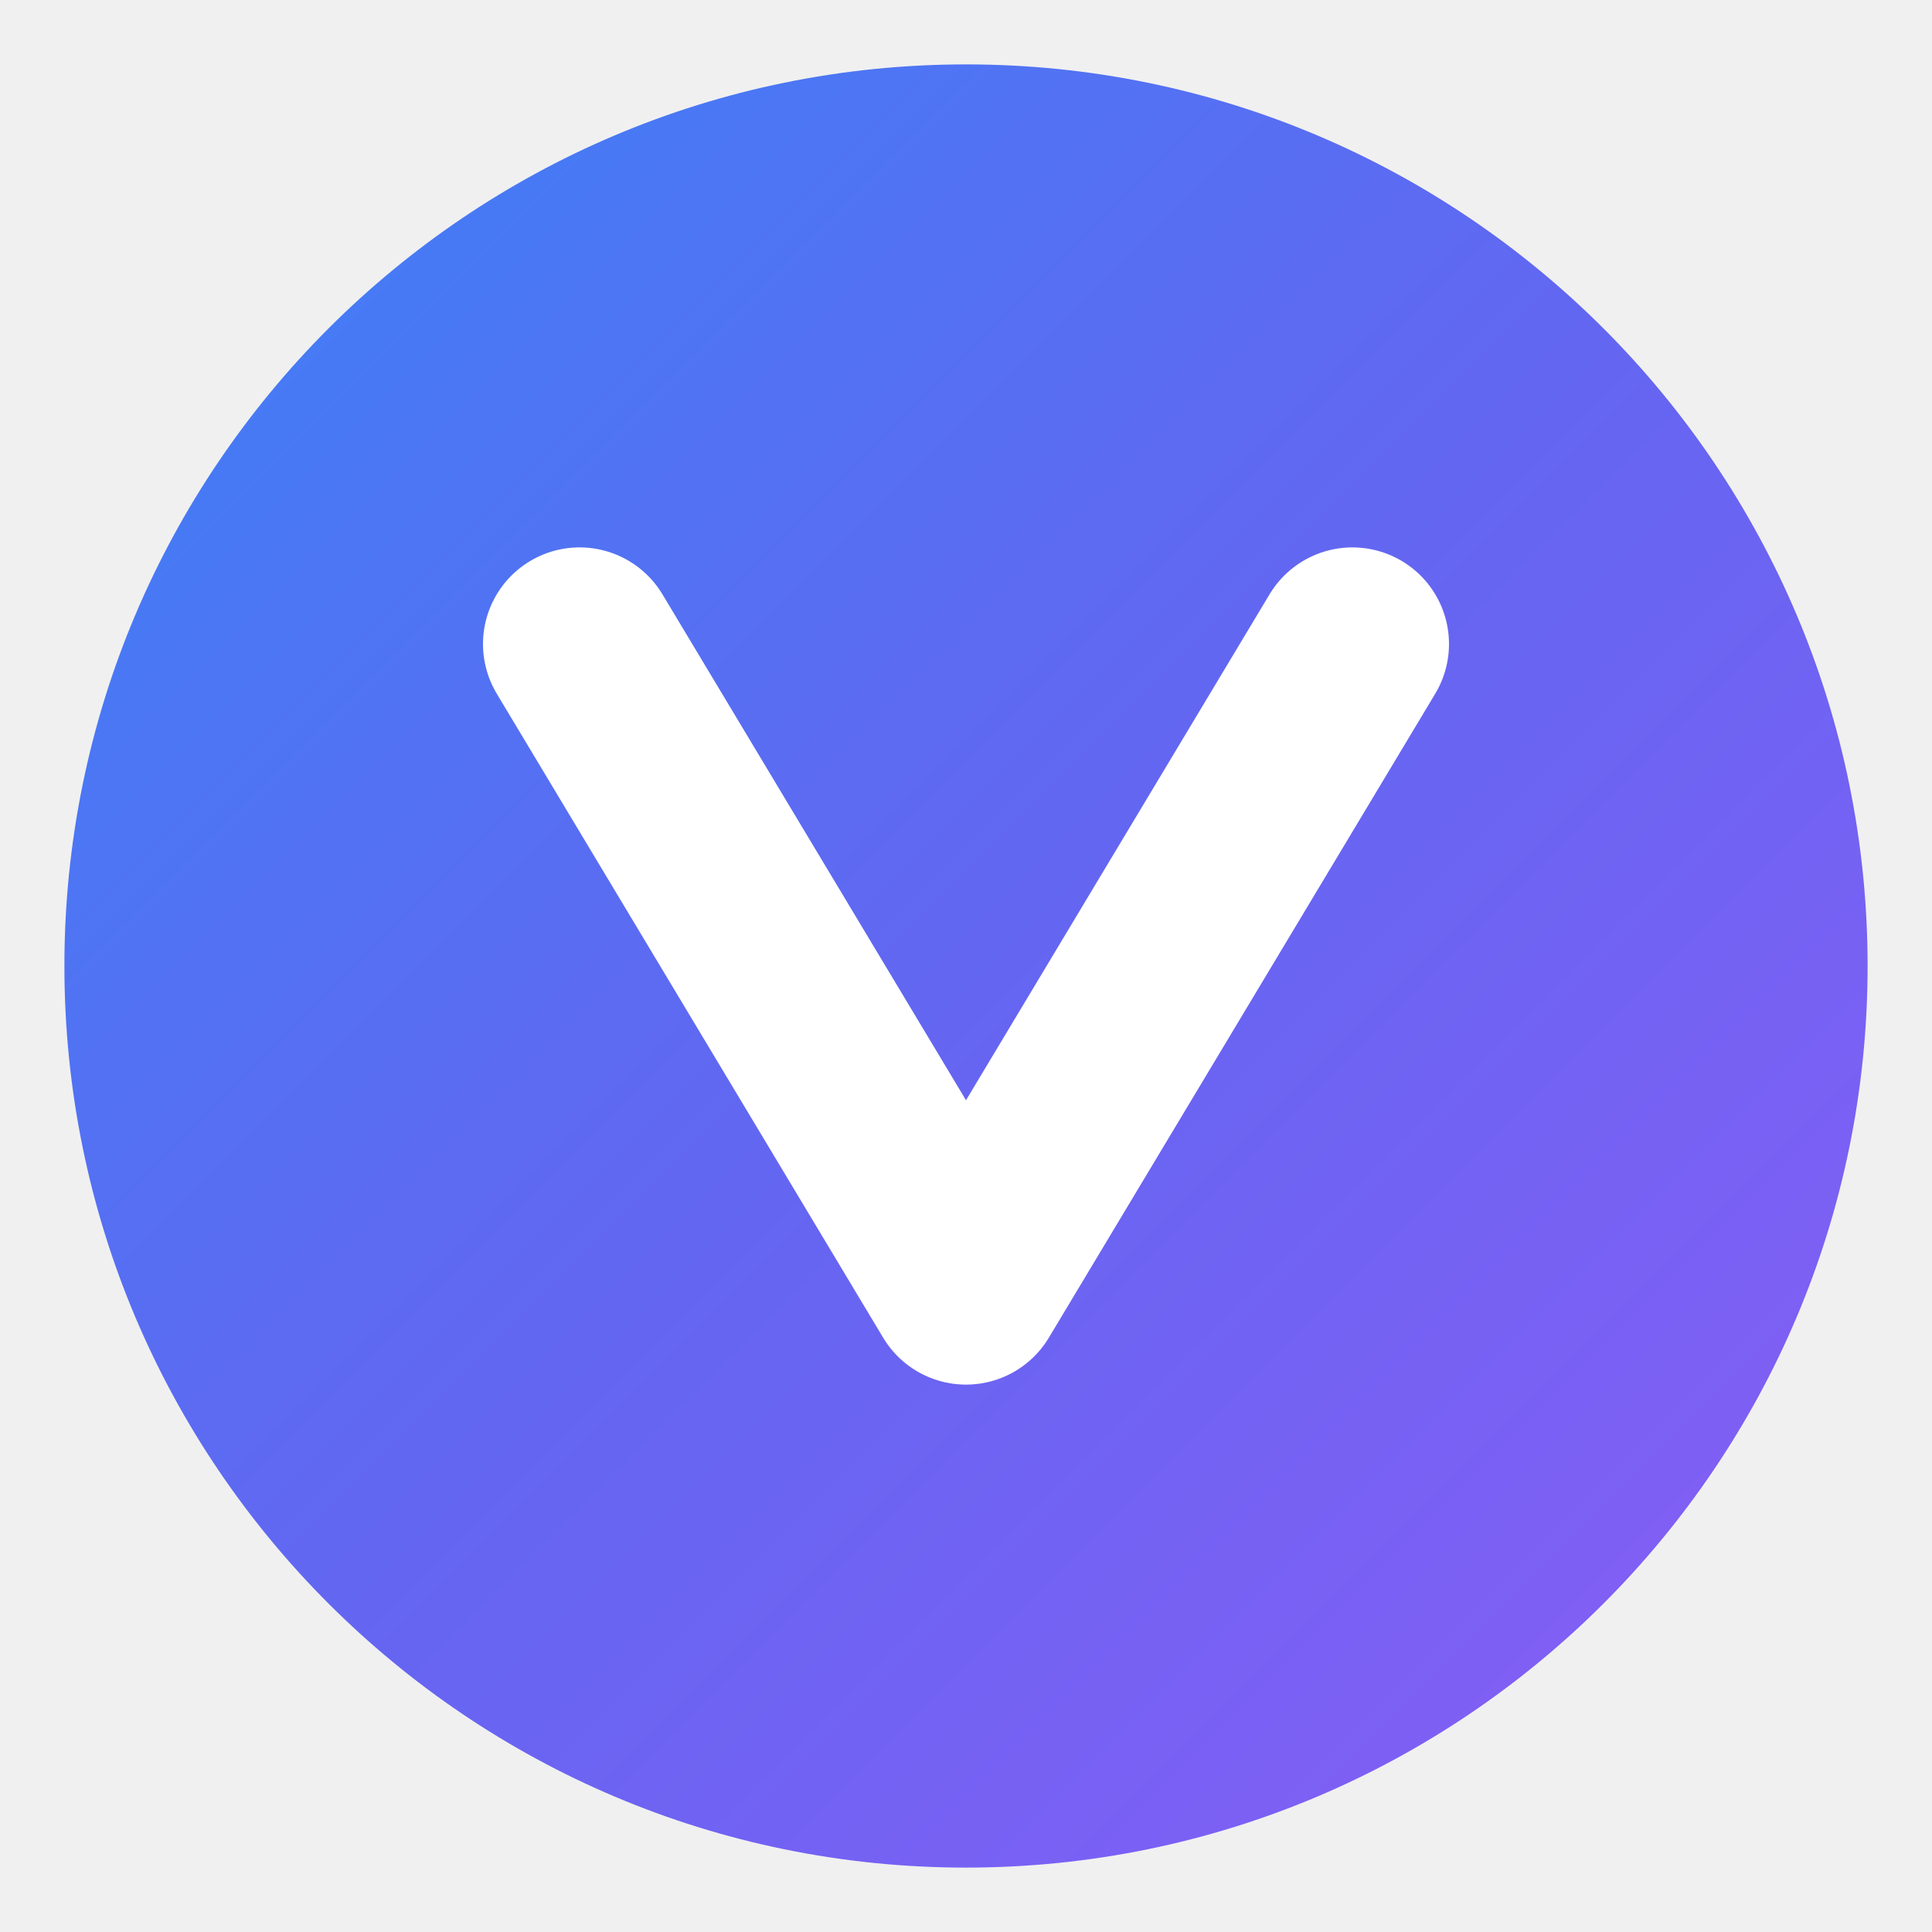
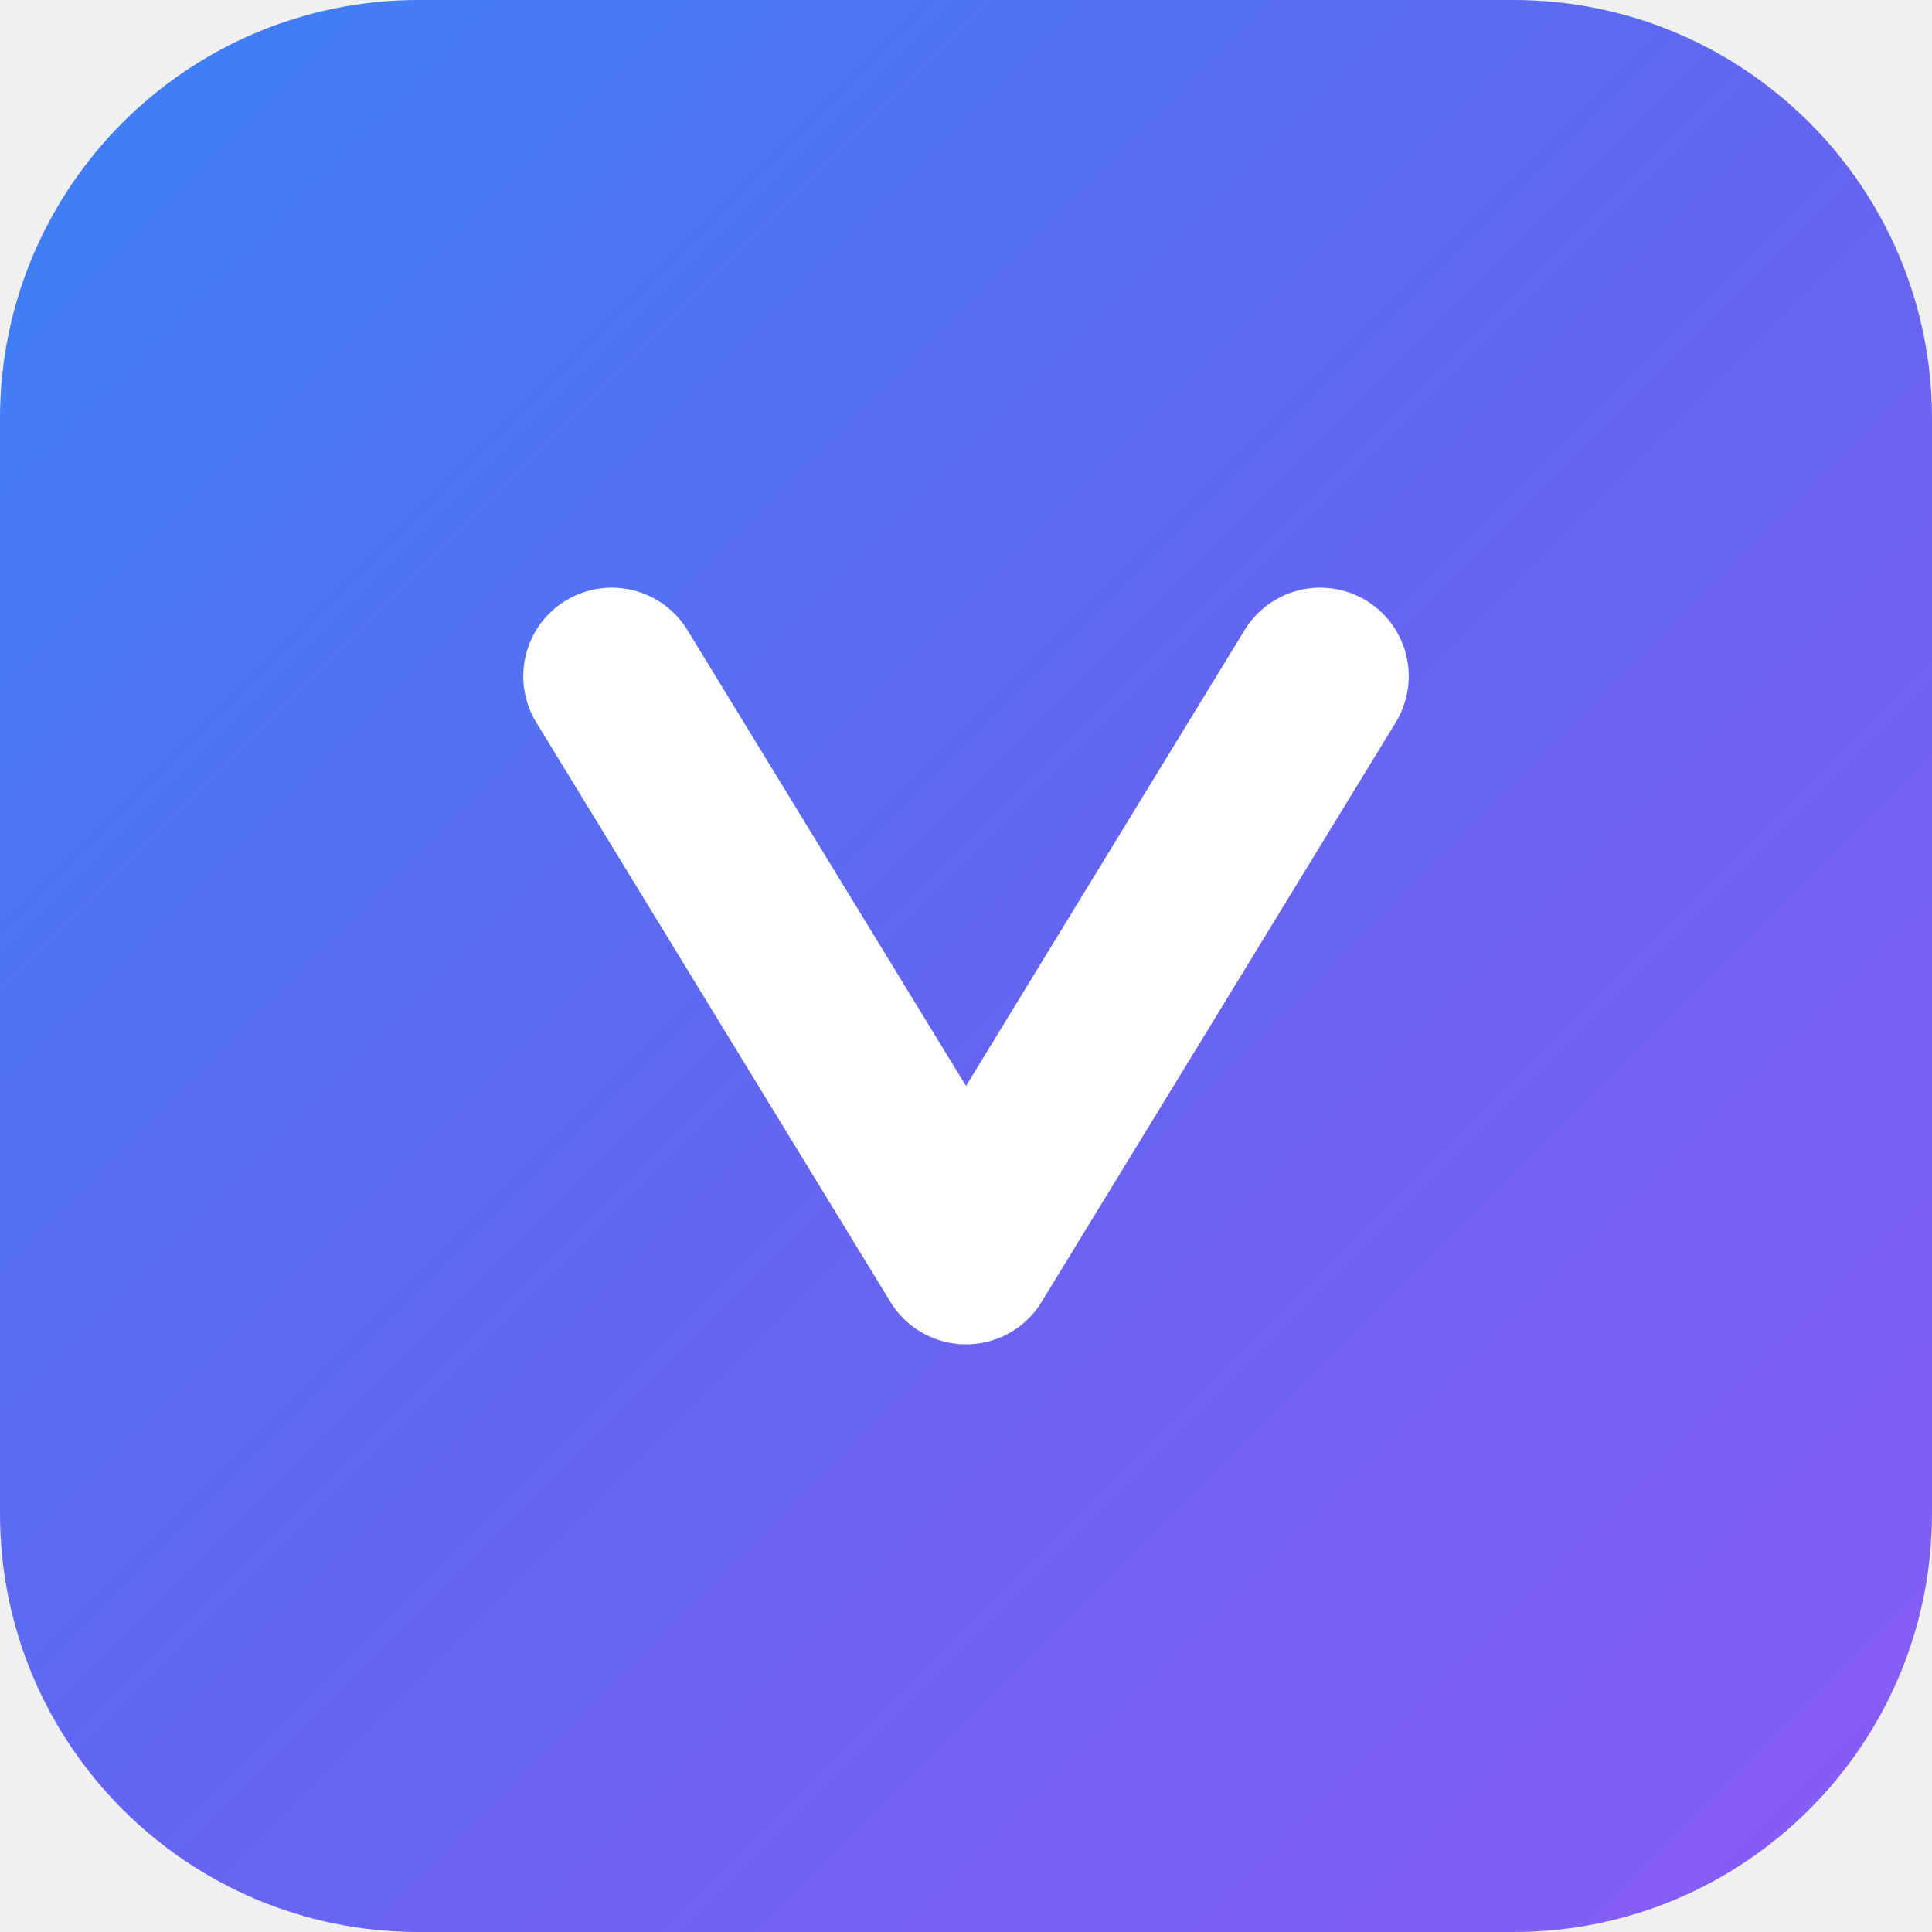
- <svg xmlns="http://www.w3.org/2000/svg" viewBox="0 0 120 120">
+ <svg xmlns="http://www.w3.org/2000/svg" viewBox="0 0 120 120" width="180" height="180">
  <defs>
    <linearGradient id="g" x1="0" y1="0" x2="1" y2="1">
      <stop offset="0%" stop-color="#3b82f6" />
      <stop offset="50%" stop-color="#6366f1" />
      <stop offset="100%" stop-color="#8b5cf6" />
    </linearGradient>
+     <clipPath id="rc">
+       <rect x="0" y="0" width="120" height="120" rx="26" ry="26" />
+     </clipPath>
  </defs>
-   <circle cx="60" cy="60" r="56" fill="url(#g)" />
-   <path d="M36 40 L60 80 L84 40" fill="none" stroke="#fff" stroke-width="12" stroke-linecap="round" stroke-linejoin="round" />
+   <g clip-path="url(#rc)">
+     <rect width="120" height="120" fill="url(#g)" />
+     <path d="M38 42L60 78L82 42" fill="none" stroke="#fff" stroke-width="11" stroke-linecap="round" stroke-linejoin="round" />
+   </g>
</svg>
